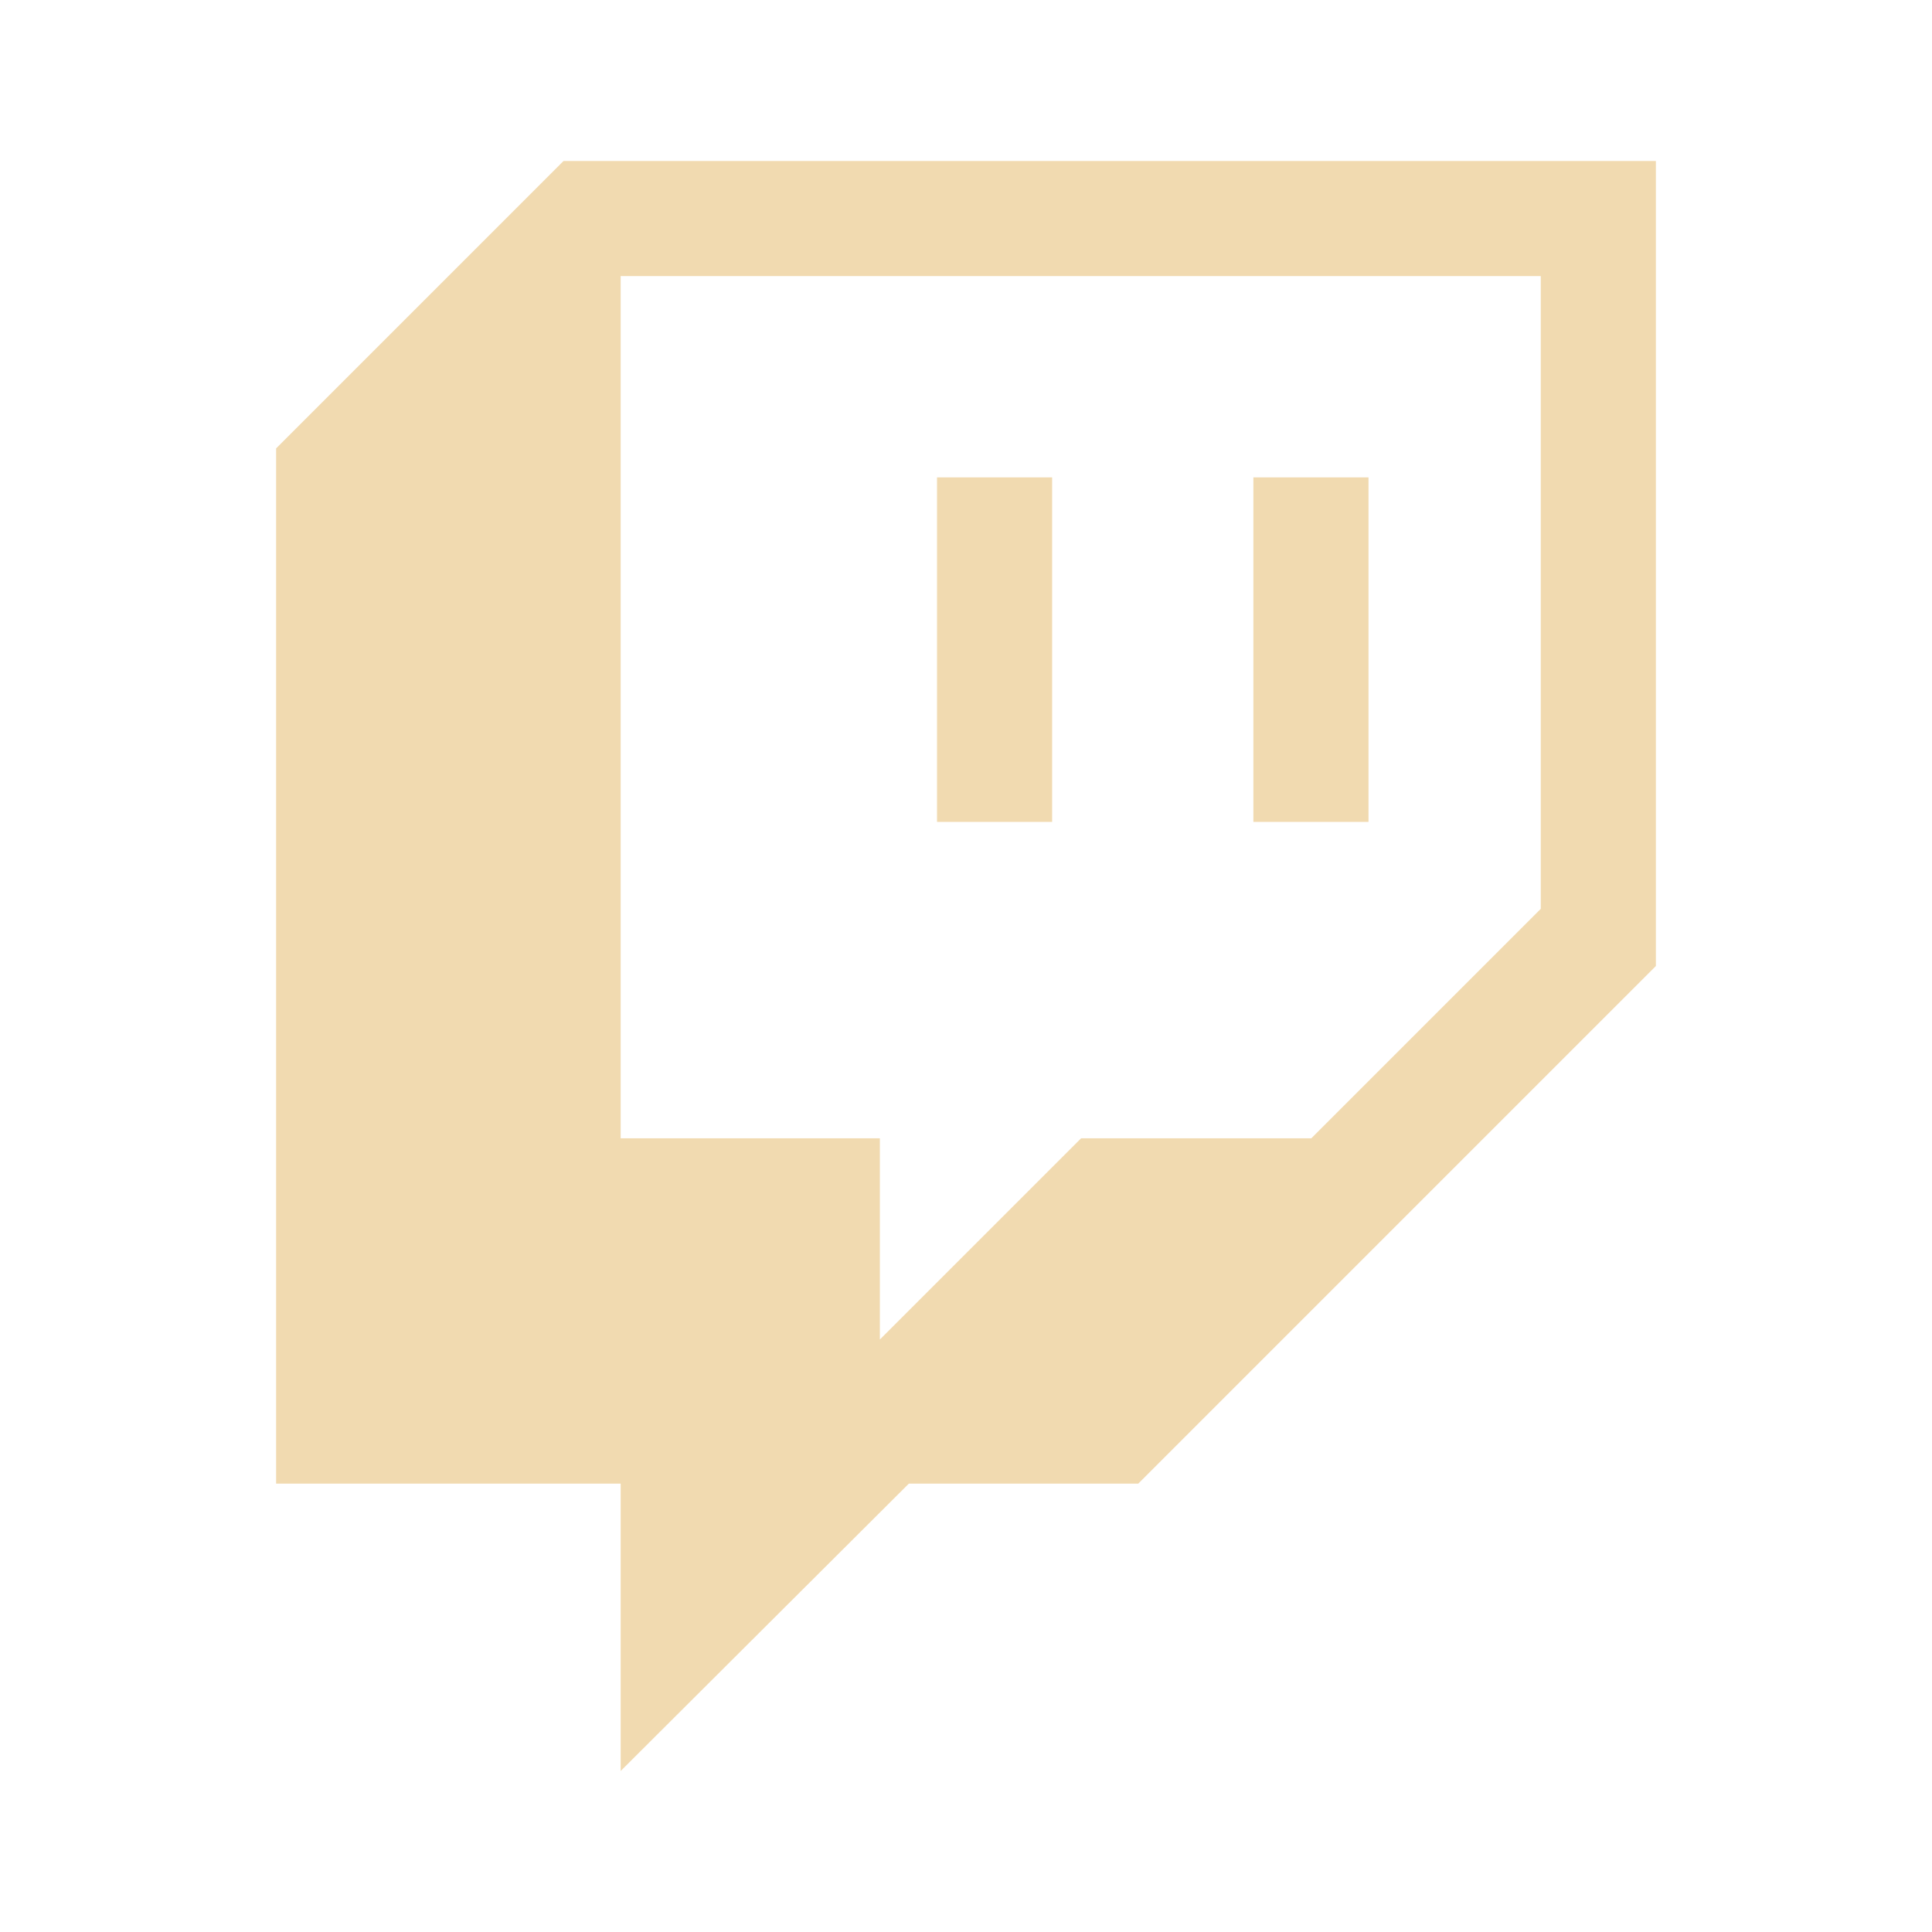
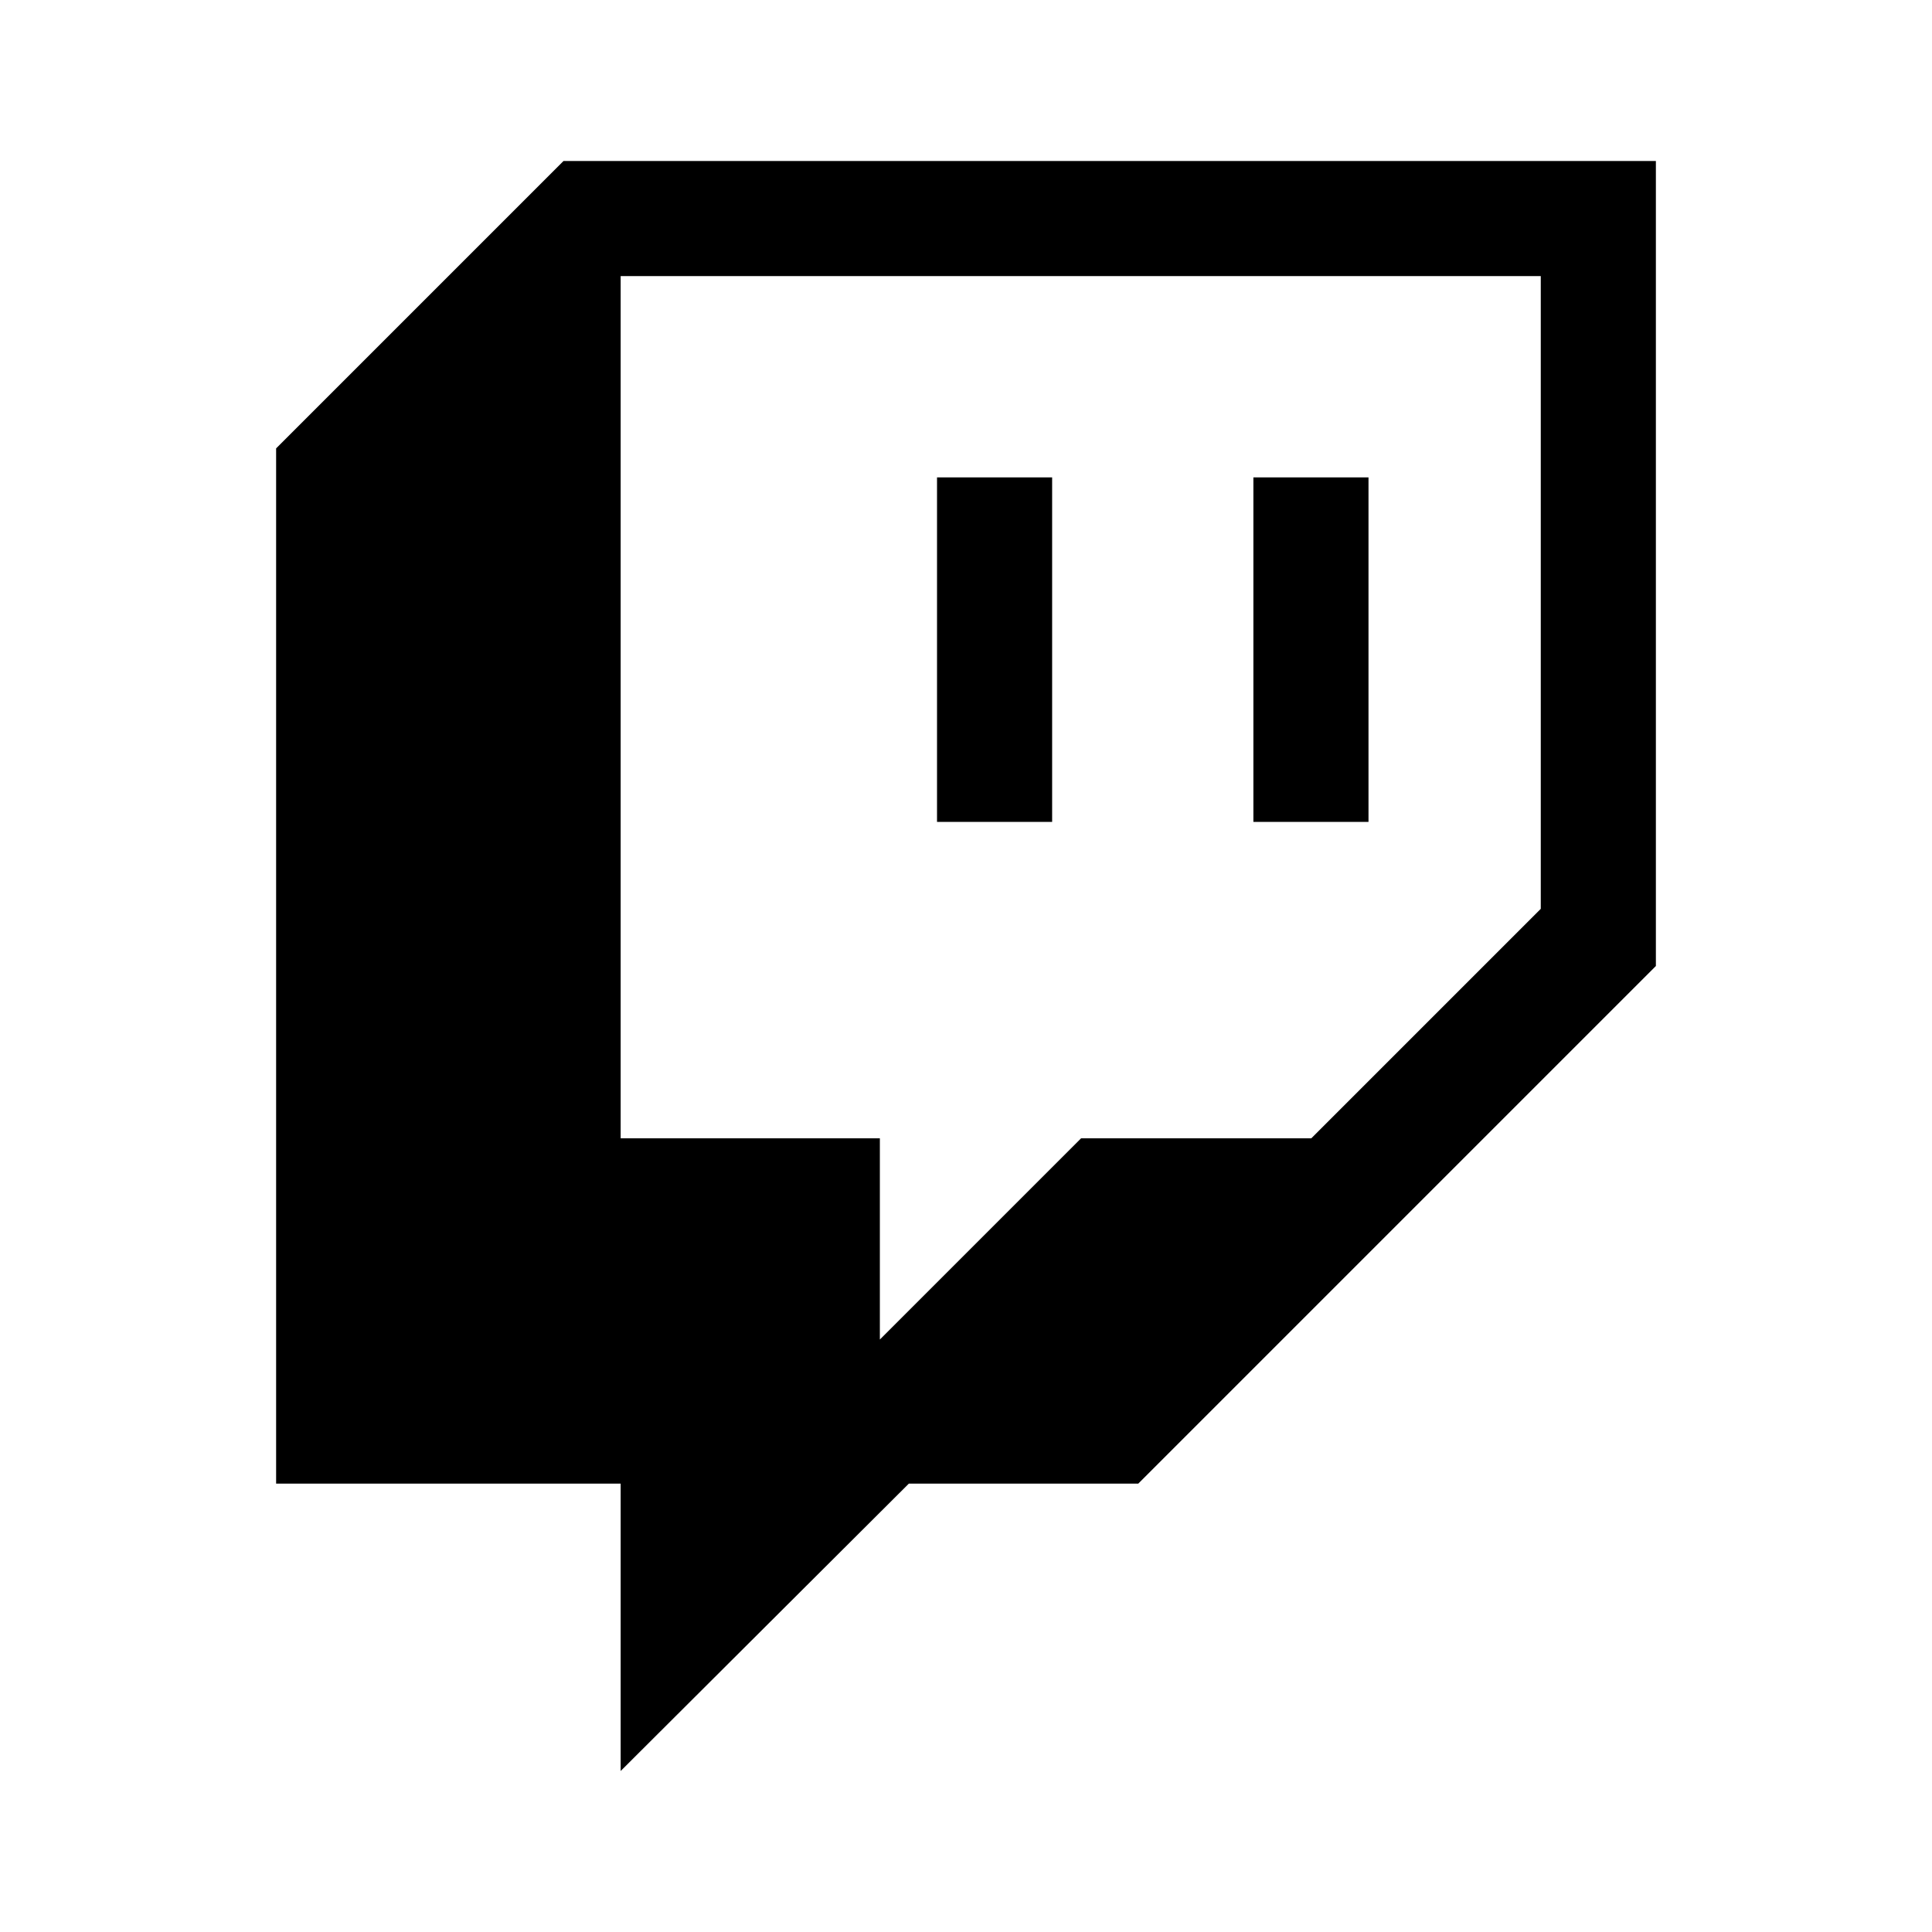
<svg xmlns="http://www.w3.org/2000/svg" width="1em" height="1em" viewBox="0 0 24 24">
-   <path fill="#F1DAB0" d="M11.64 5.93h1.43v4.28h-1.43m3.93-4.28H17v4.28h-1.43M7 2L3.43 5.57v12.86h4.28V22l3.58-3.57h2.85L20.57 12V2m-1.43 9.29l-2.85 2.85h-2.86l-2.5 2.5v-2.5H7.71V3.43h11.43Z" />
+   <path fill="#000000" d="M11.64 5.93h1.43v4.28h-1.43m3.93-4.28H17v4.28h-1.43M7 2L3.43 5.57v12.86h4.28V22l3.58-3.57h2.85L20.57 12V2m-1.43 9.29l-2.85 2.85h-2.86l-2.5 2.5v-2.5H7.71V3.43h11.43Z" />
</svg>
